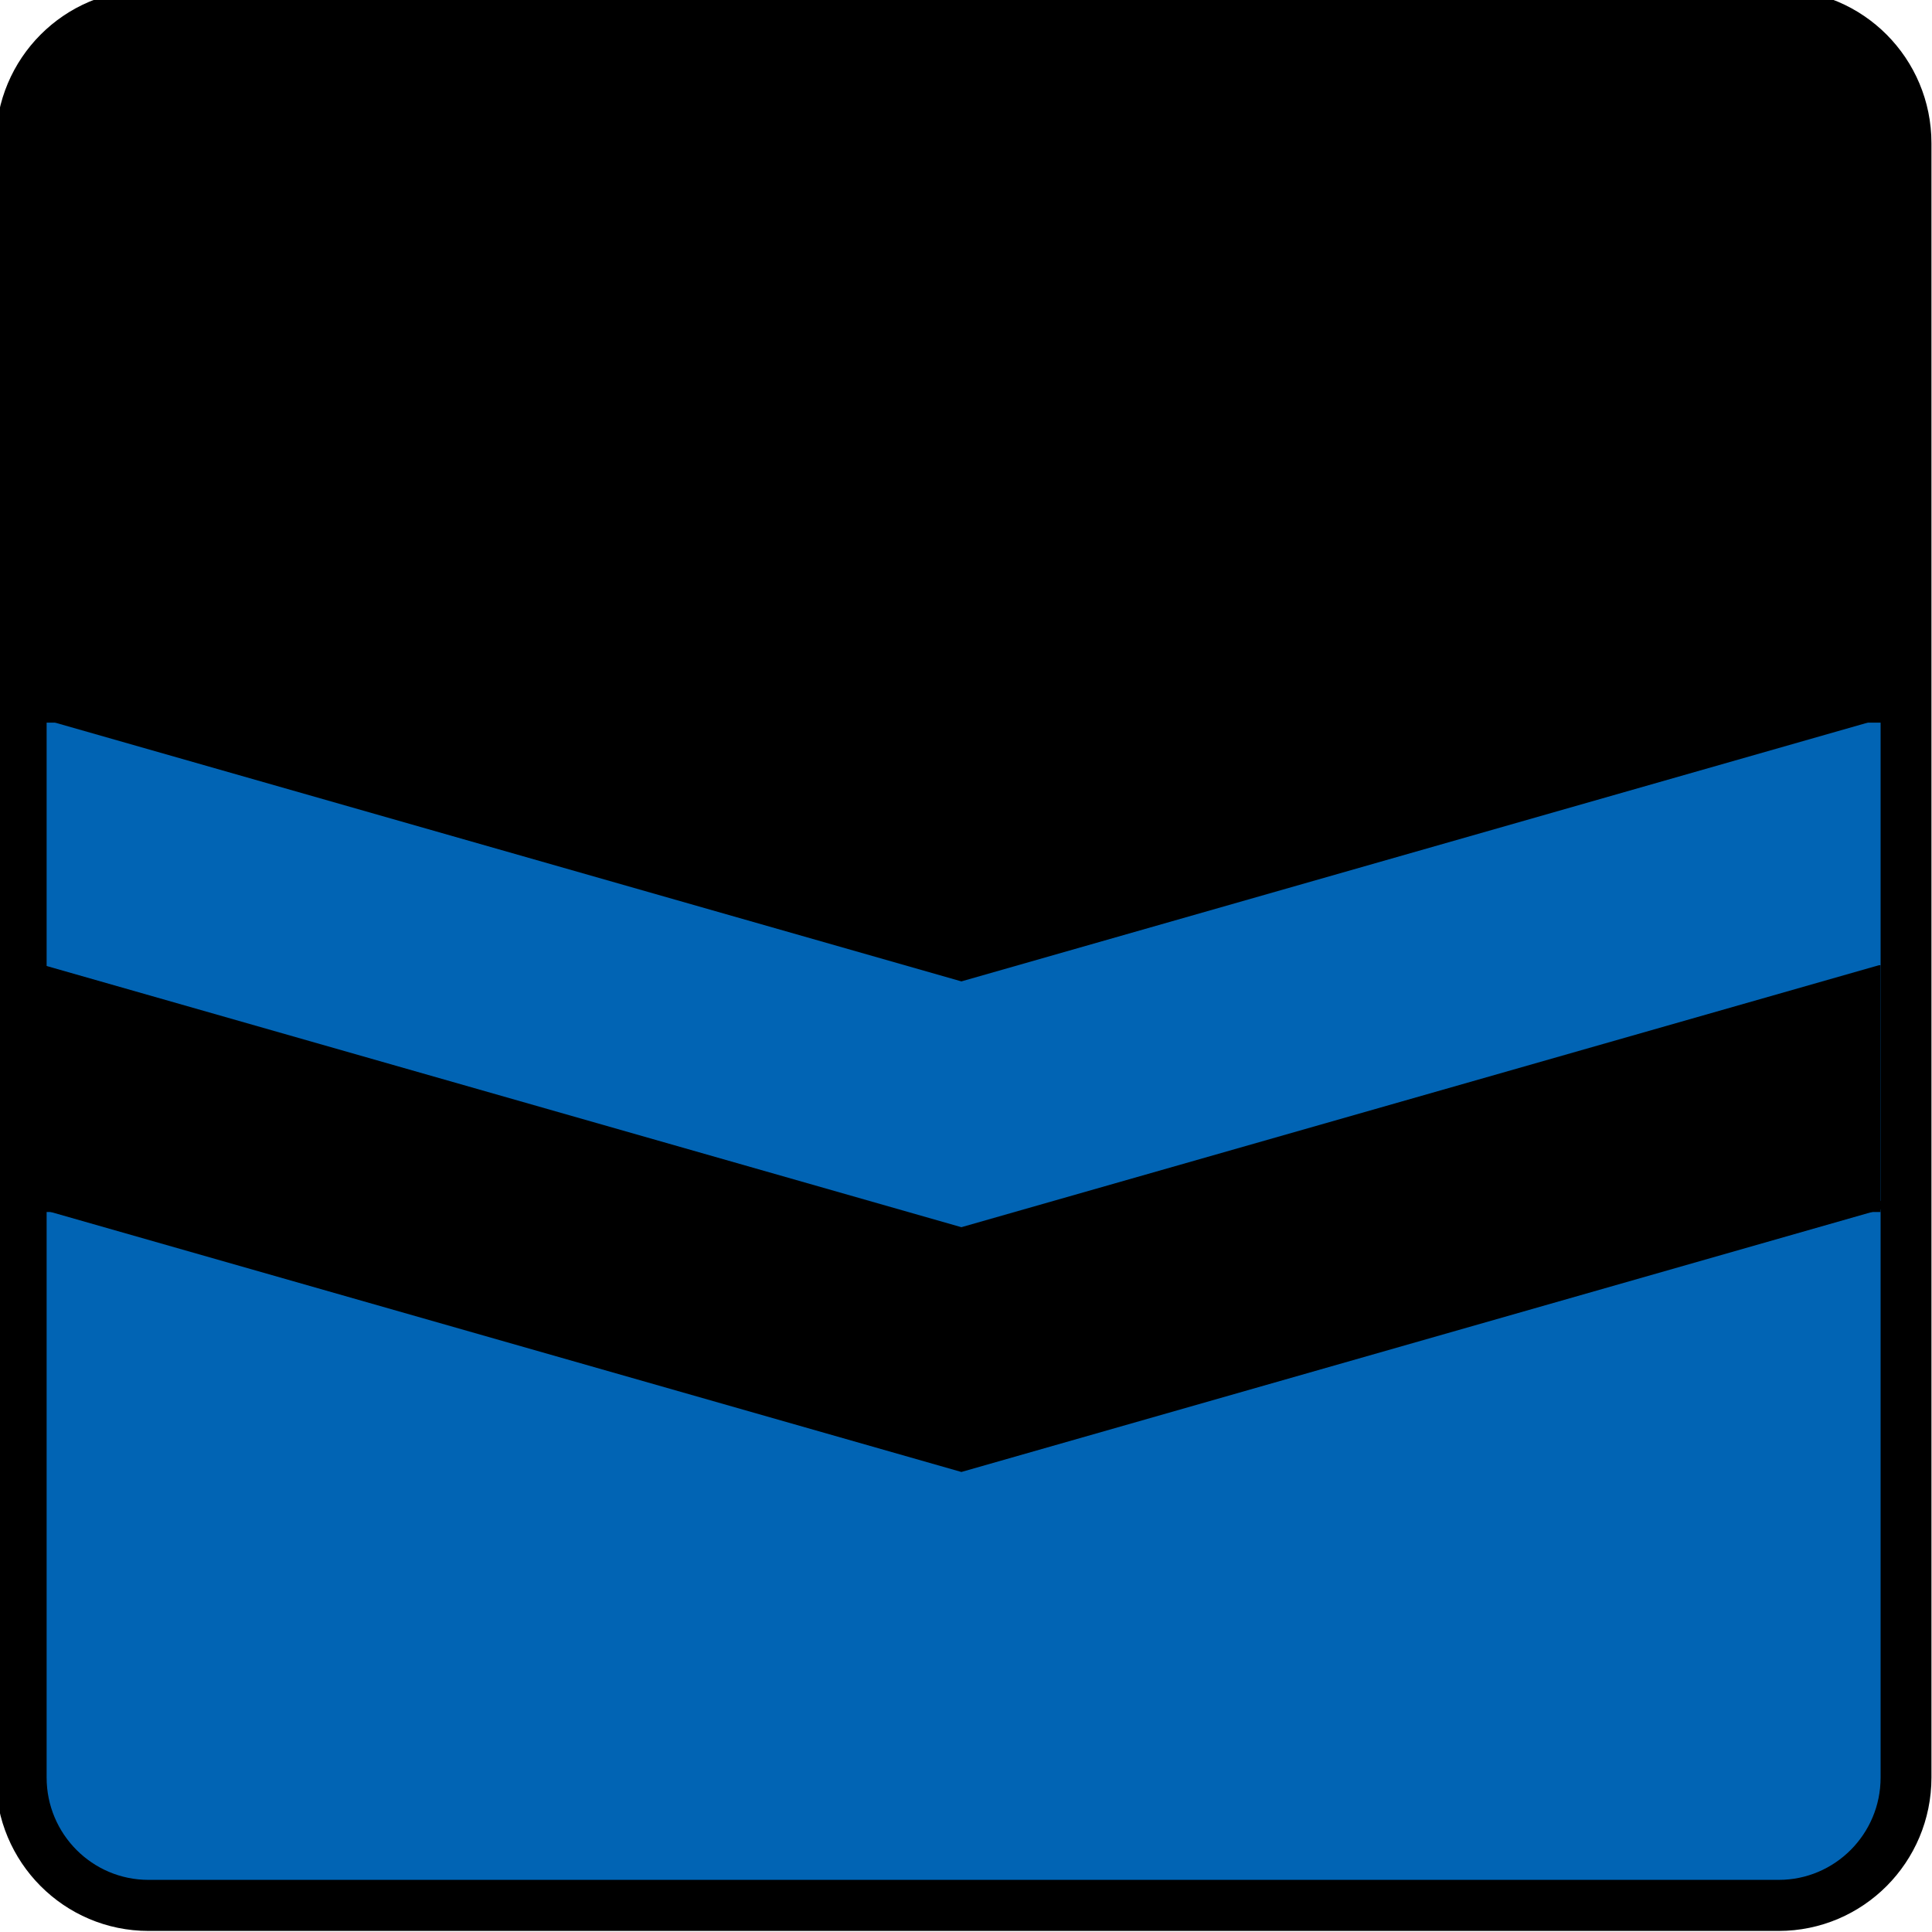
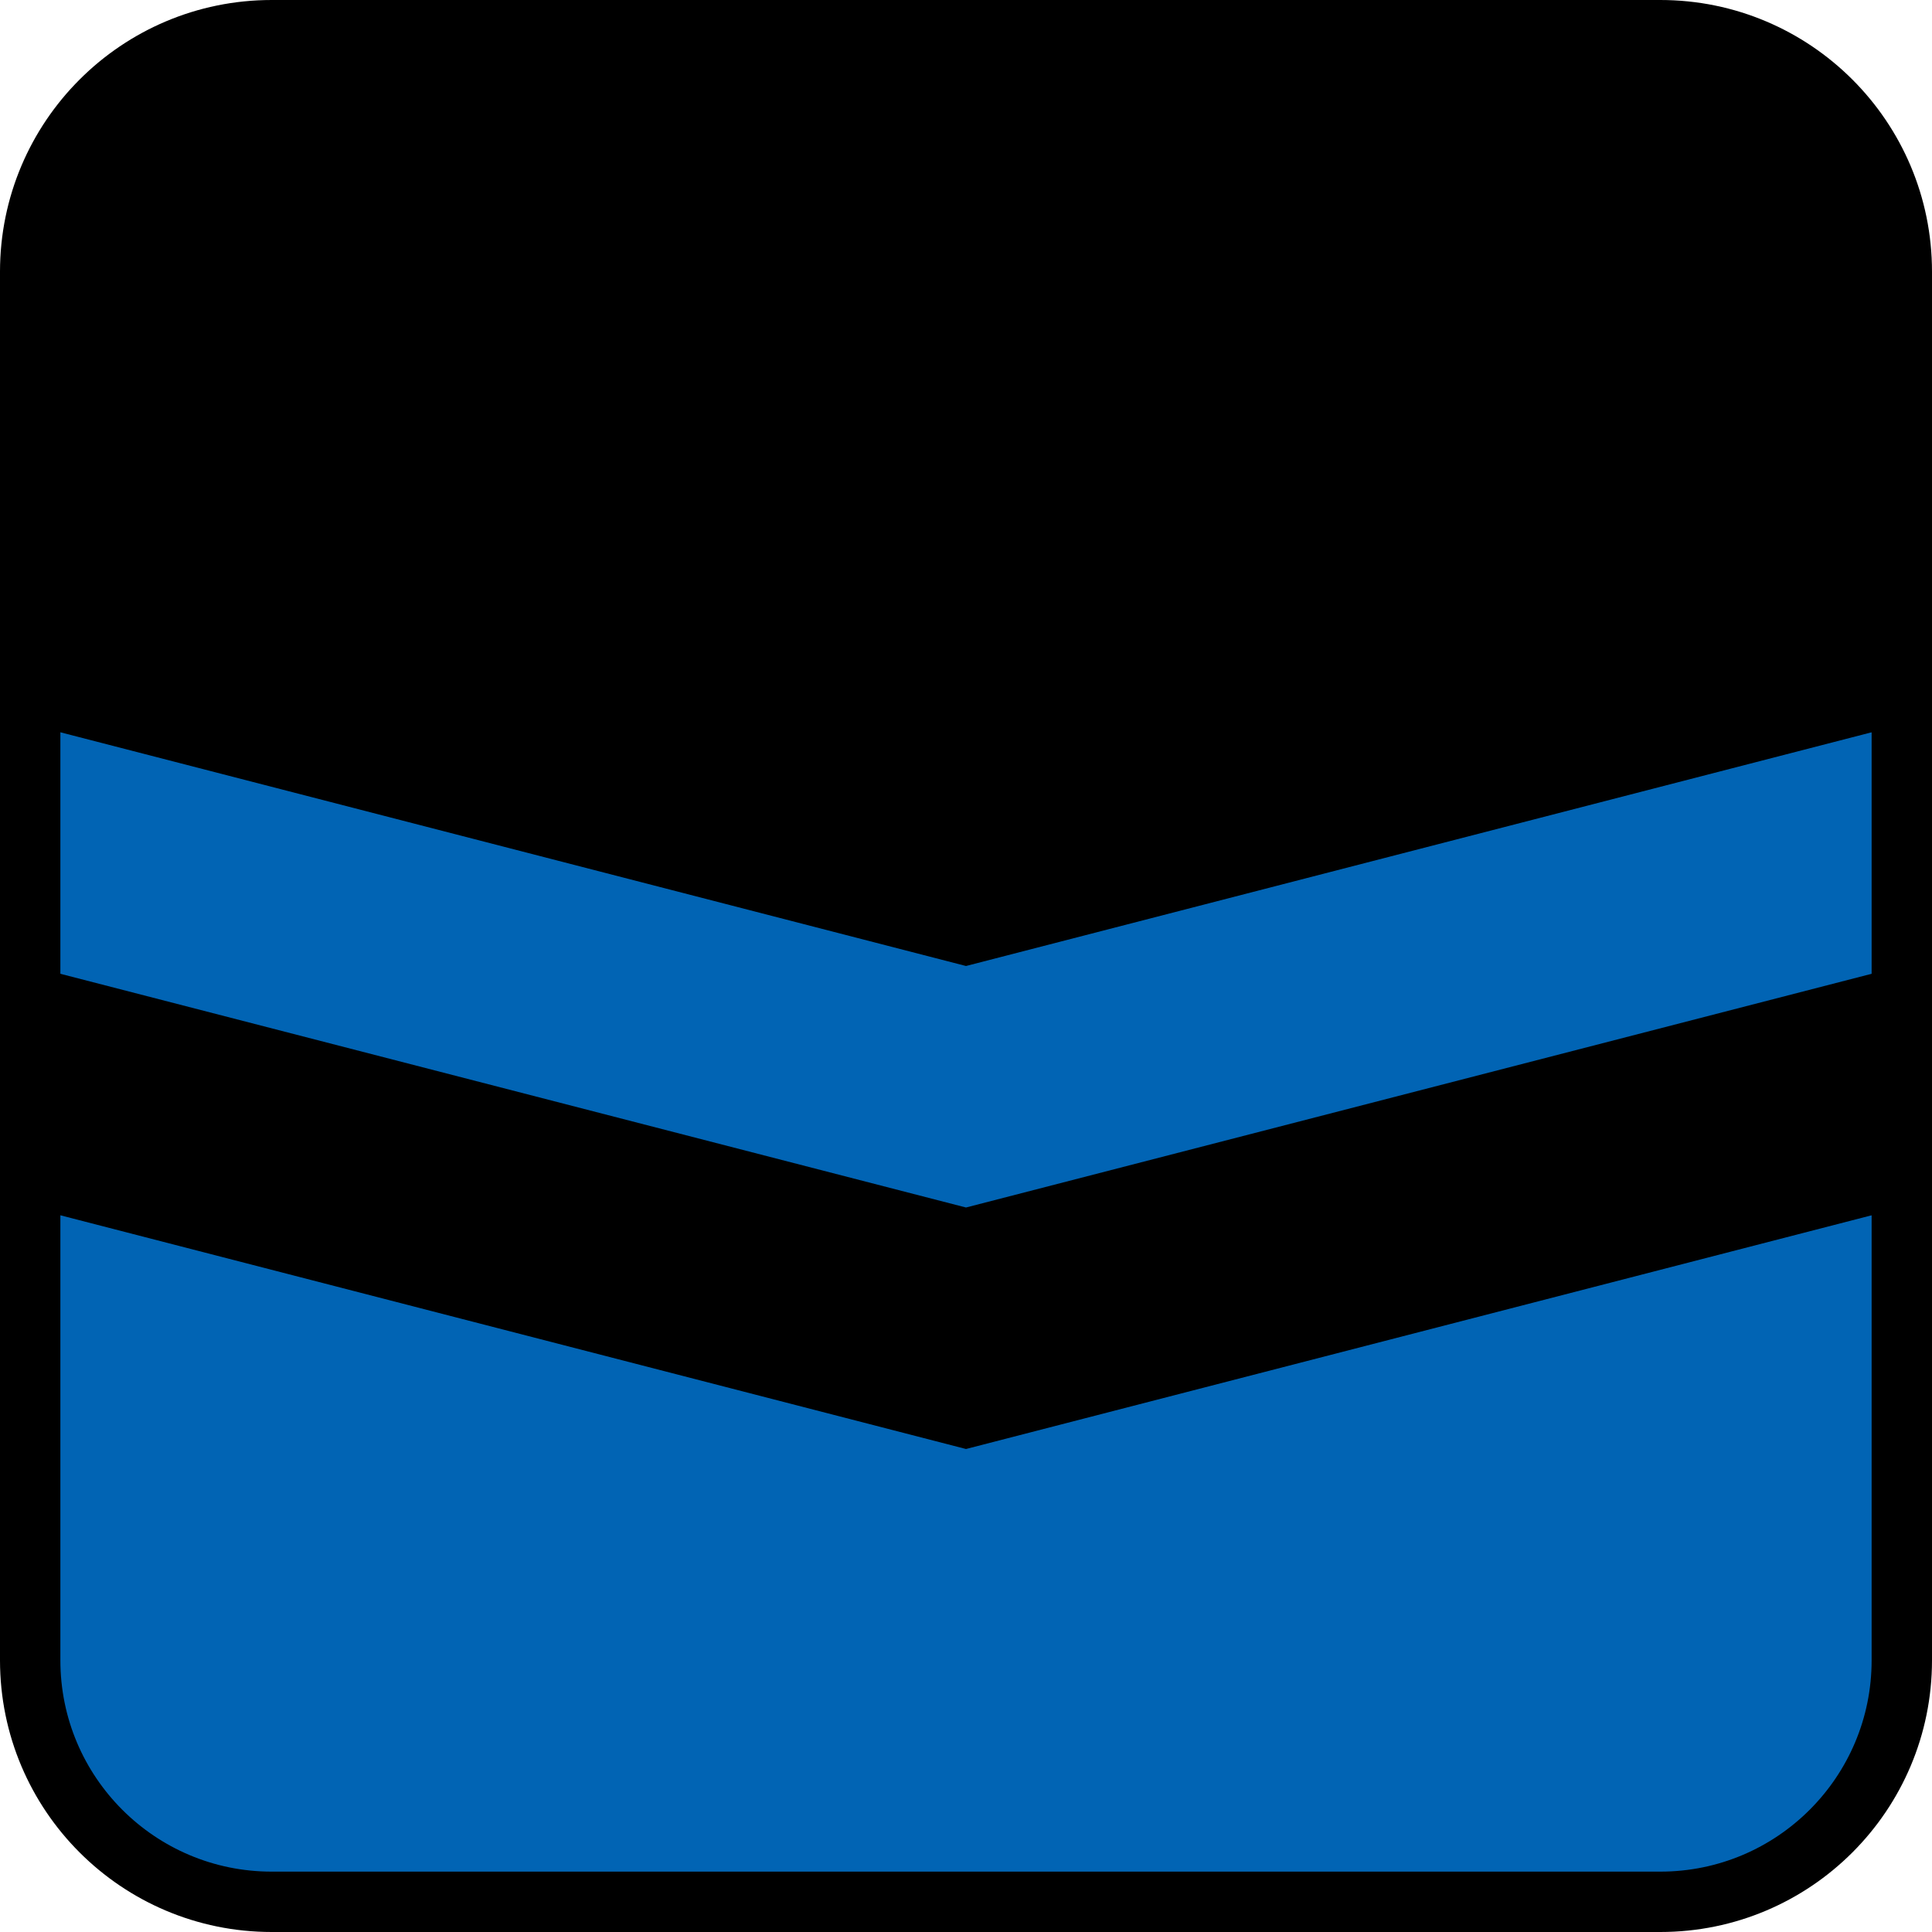
<svg xmlns="http://www.w3.org/2000/svg" width="512" height="512">
-   <g transform="matrix(3.36871 0 0 3.38302 -67.439 251.31)">
-     <rect fill="#0164b4" rx="10.019" y="-73.089" x="21.687" height="148.064" width="148.276" />
-     <path fill="#000" d="M23.341 1.323H167.96v19.334H23.341V1.323z" fill-opacity="null" />
-     <path fill="#0164b4" d="M23.341-18.555H167.96V.849H23.341v-19.404z" fill-opacity="null" />
-     <path fill="#000" d="M170.343 19.787 95.65 41.022 20.957 19.787h149.386z" />
-     <path fill="#0164b4" d="M170.343.611 95.65 21.847 20.957.61h149.386v.001z" />
-     <path fill="#000" d="M170.343-18.643 95.65 2.592 20.957-18.643h149.386z" />
-     <path fill="#000" d="M21.687-36.685h148.276v19.008H21.687v-19.008z" fill-opacity="null" />
-     <rect fill="#000" rx="10.019" y="-73.089" x="21.687" height="50.022" width="148.276" />
-     <rect fill="none" stroke-width="4" stroke="#000" rx="10.019" y="-73.089" x="21.687" height="148.064" width="148.276" />
-   </g>
+   <rect width="496" height="496" x="8" y="8" fill="#0164b4" rx="64" />
+   <path d="M8 256 L256 320 L504 256 L504 320 L256 384 L8 320 Z" />
+   <path d="M8 192 L8 72 Q8 8 72 8 L440 8 Q504 8 504 72 L504 192 L256 256 Z" />
+   <rect width="496" height="496" x="8" y="8" fill="none" stroke="#000" stroke-width="16" rx="64" />
</svg>
